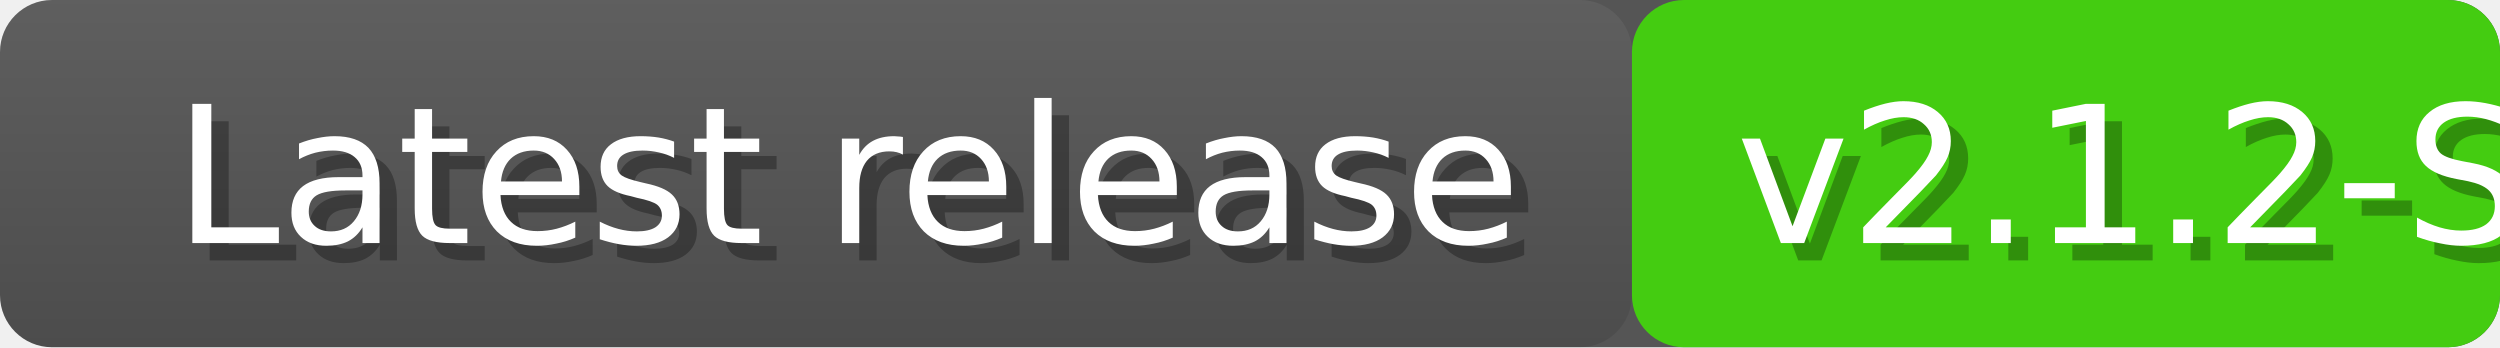
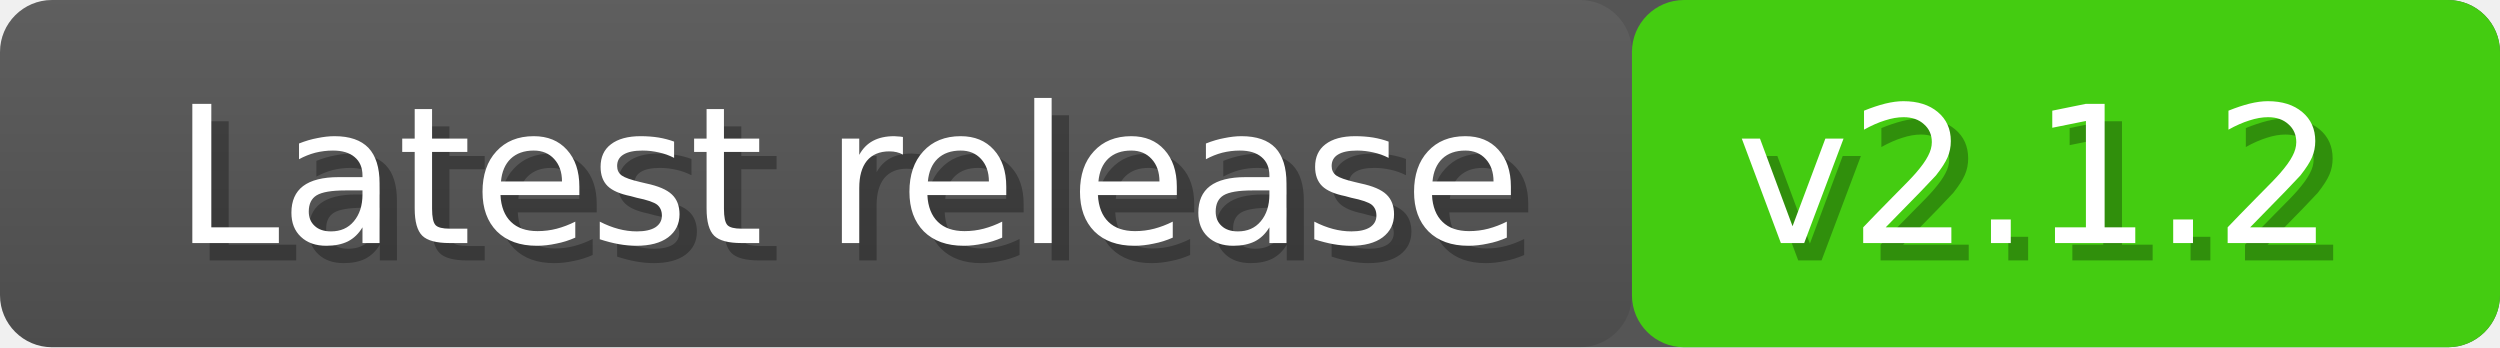
<svg xmlns="http://www.w3.org/2000/svg" width="144" height="20">
  <linearGradient id="a" x2="0" y2="100%">
    <stop offset="0" stop-color="#bbb" stop-opacity=".1" />
    <stop offset="1" stop-opacity=".1" />
  </linearGradient>
  <rect rx="3" width="144" height="20" fill="#555" />
  <rect rx="3" x="94" width="50" height="20" fill="#4c1" />
  <rect rx="3" width="94" height="20" fill="url(#a)" />
  <g fill="#fff" font-family="DejaVu Sans,Verdana,Geneva,sans-serif" font-size="11">
    <text x="11" y="15" fill="#010101" fill-opacity=".3">Latest release</text>
    <text x="10" y="14">Latest release</text>
-     <text x="101" y="15" fill="#010101" fill-opacity=".3">v2.1.2-SNAPSHOT</text>
-     <text x="100" y="14">v2.1.2-SNAPSHOT</text>
+     <text x="101" y="15" fill="#010101" fill-opacity=".3">v2.1.2</text>
+     <text x="100" y="14">v2.1.2</text>
  </g>
</svg>
